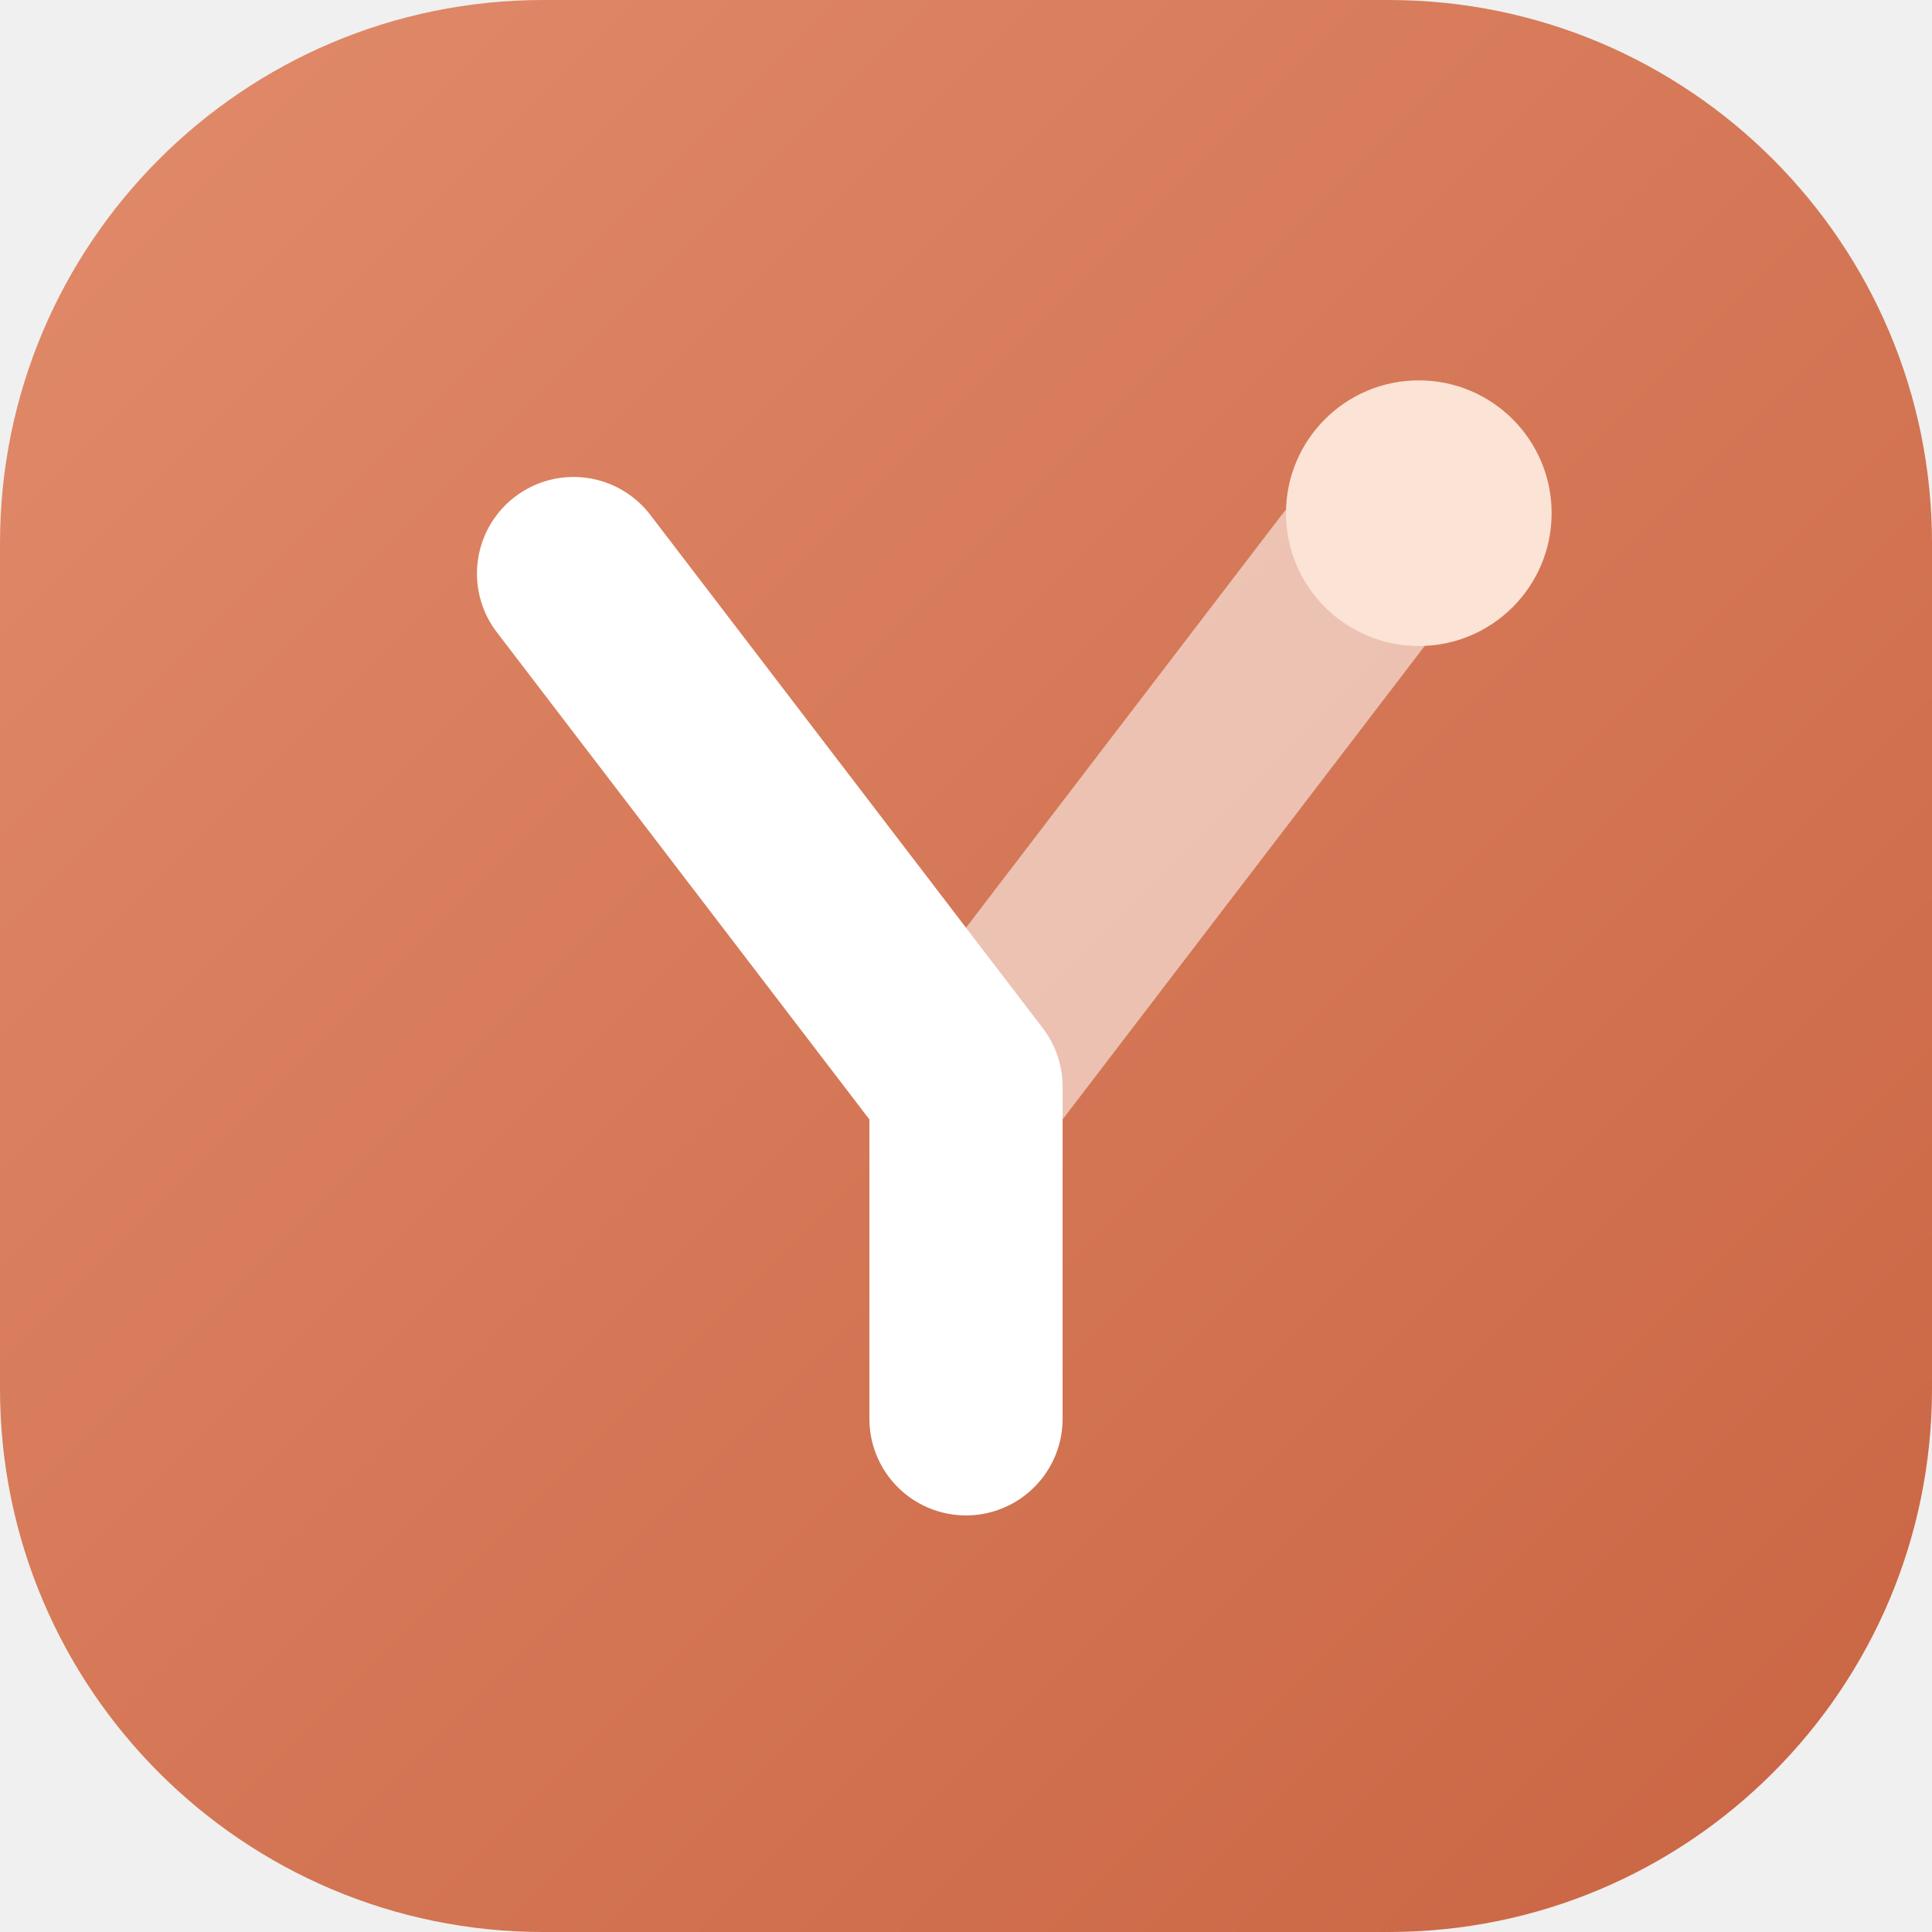
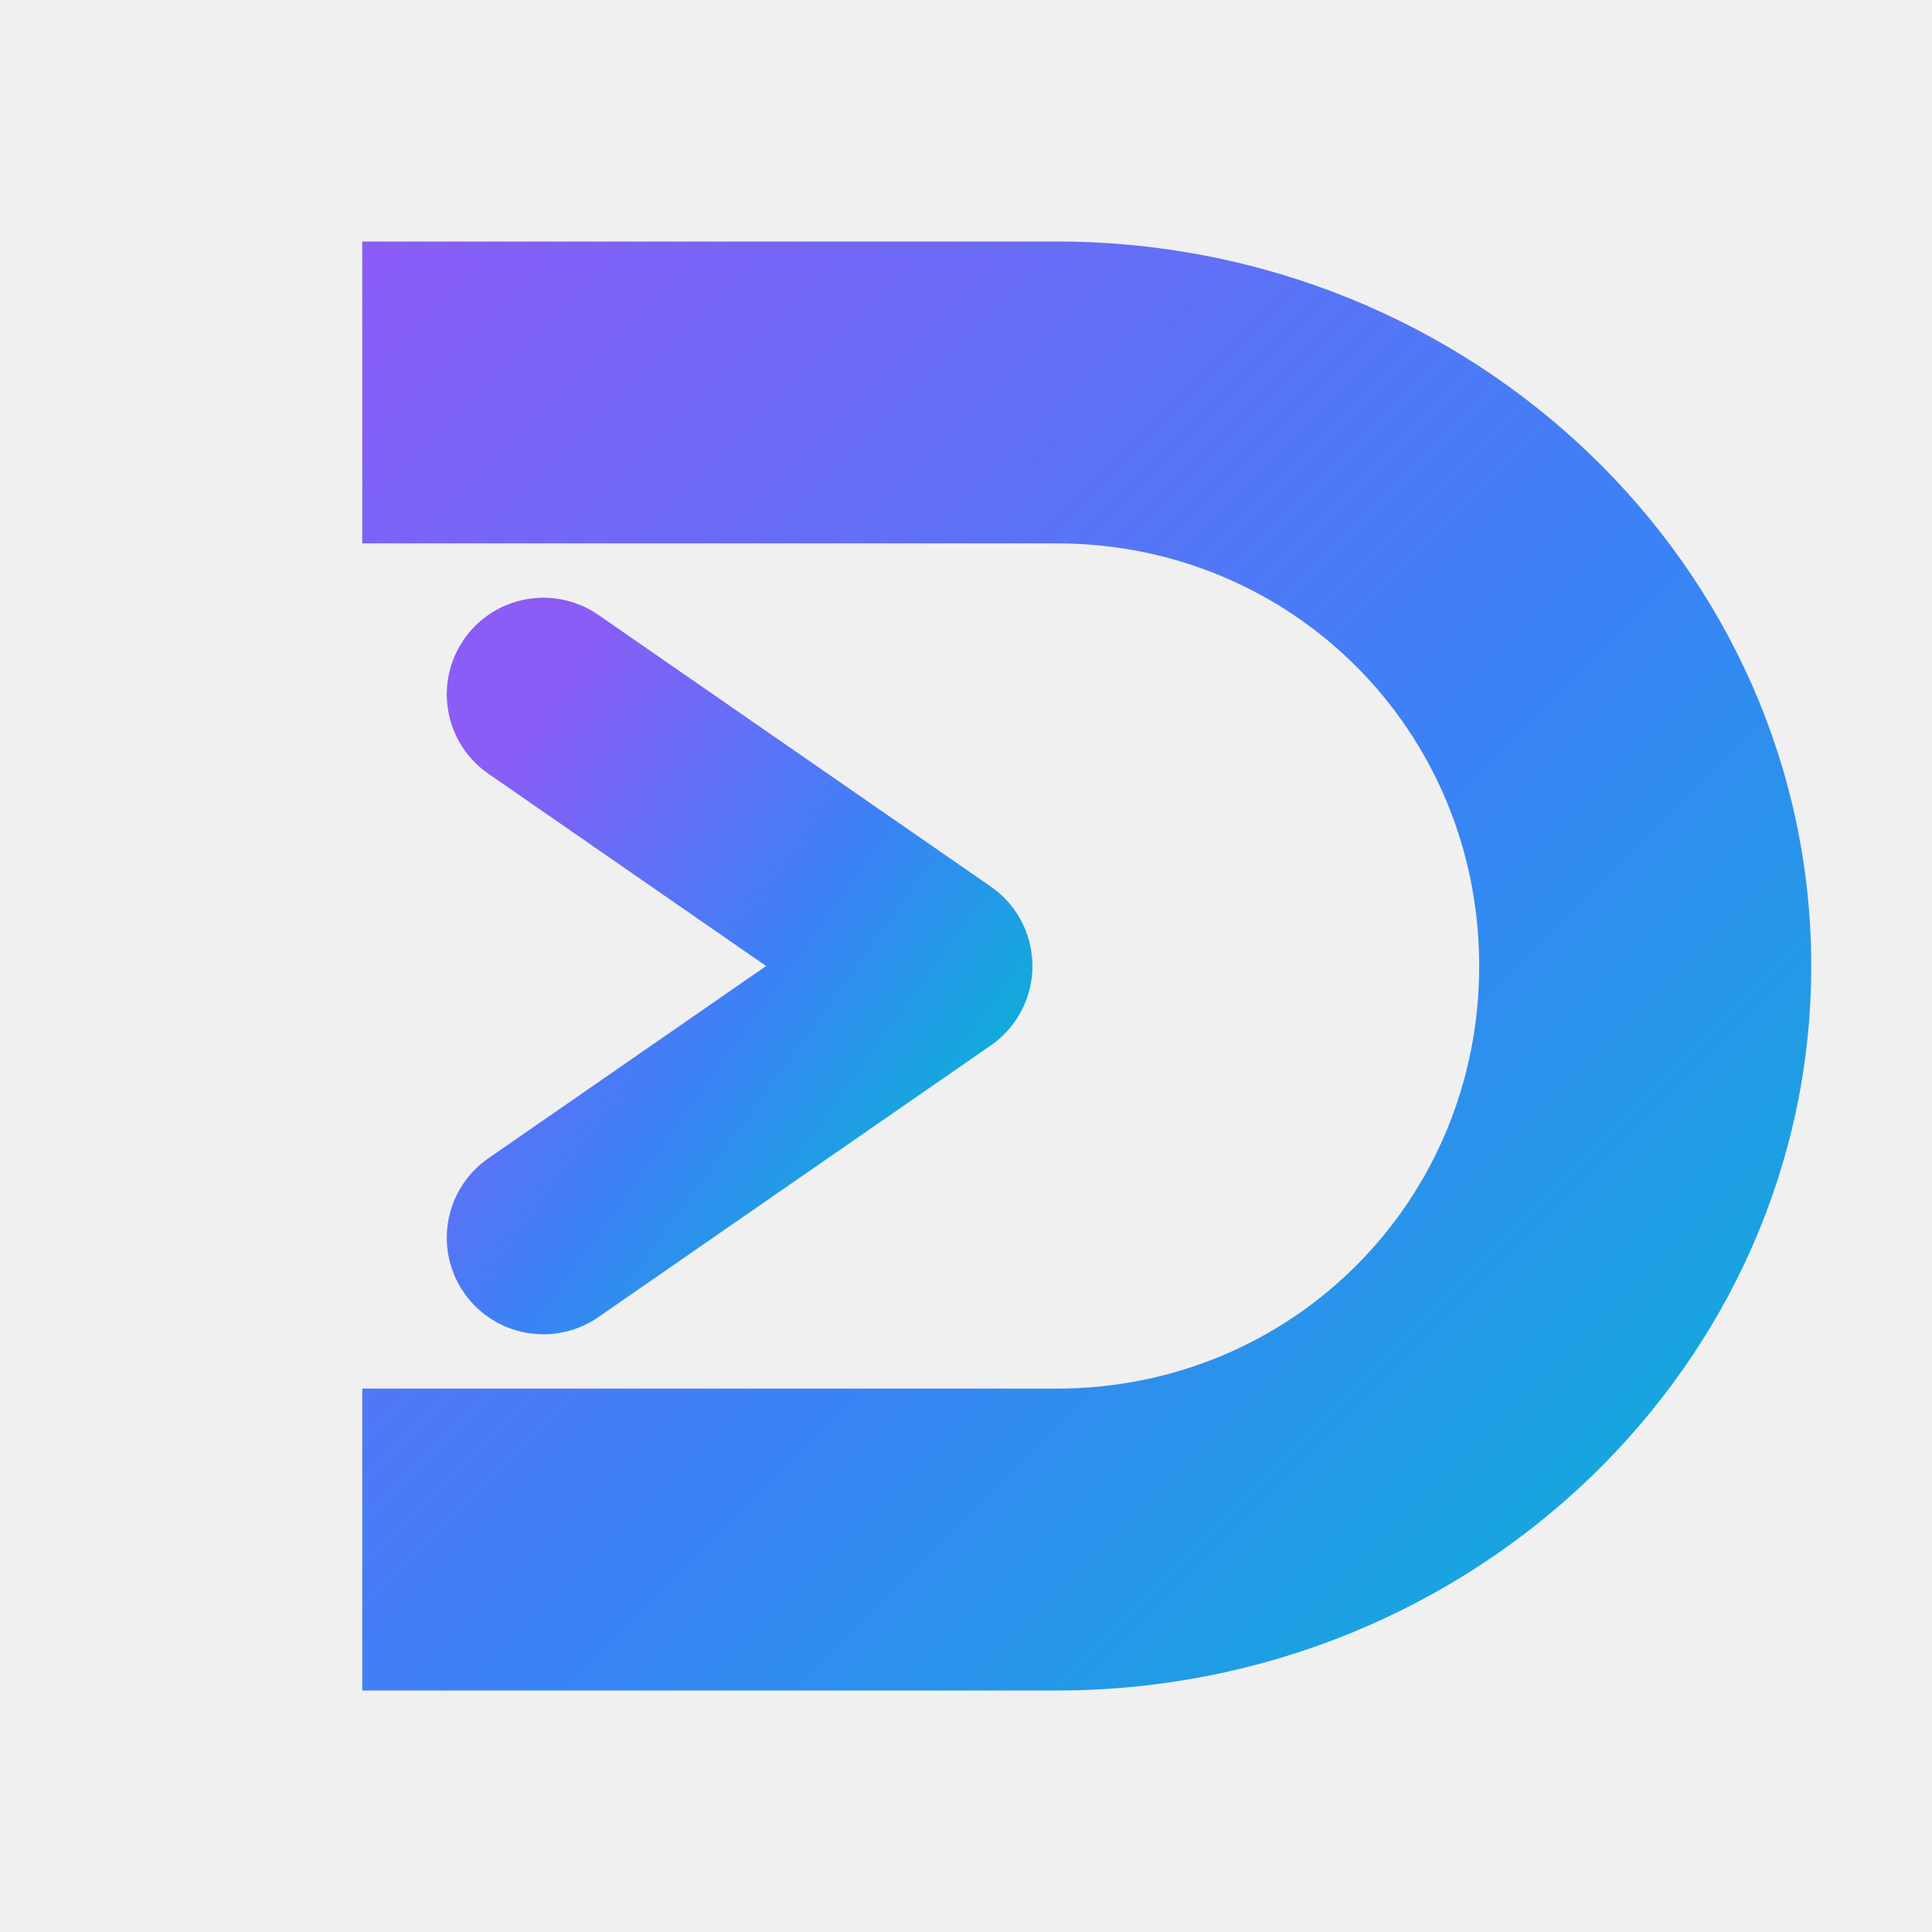
<svg xmlns="http://www.w3.org/2000/svg" viewBox="0 0 32 32">
  <defs>
    <linearGradient id="g" x1="0" y1="0" x2="1" y2="1">
-       <stop offset="0" stop-color="#e18b6b" />
-       <stop offset="1" stop-color="#c96442" />
+       <stop offset="0" stop-color="#8b5cf6" />
+       <stop offset="0.55" stop-color="#3b82f6" />
+       <stop offset="1" stop-color="#06b6d4" />
    </linearGradient>
  </defs>
-   <rect width="32" height="32" rx="9" fill="url(#g)" />
-   <path d="M9.5 9.5 16 18v5.5" fill="none" stroke="#ffffff" stroke-width="3.2" stroke-linecap="round" stroke-linejoin="round" />
-   <path d="M22.5 9.5 16 18" fill="none" stroke="#ffffff" stroke-width="3.2" stroke-linecap="round" stroke-opacity="0.55" />
-   <circle cx="23.5" cy="8.5" r="2.2" fill="#fbe3d6" />
+   <path d="M6 4h11.5C24.4 4 30 9.4 30 16s-5.6 12-12.5 12H6v-5h11.5c3.9 0 7-3.1 7-7s-3.1-7-7-7H6z" fill="url(#g)" />
+   <path d="M9 11.5 15.5 16 9 20.5" fill="none" stroke="url(#g)" stroke-width="3.2" stroke-linecap="round" stroke-linejoin="round" />
</svg>
